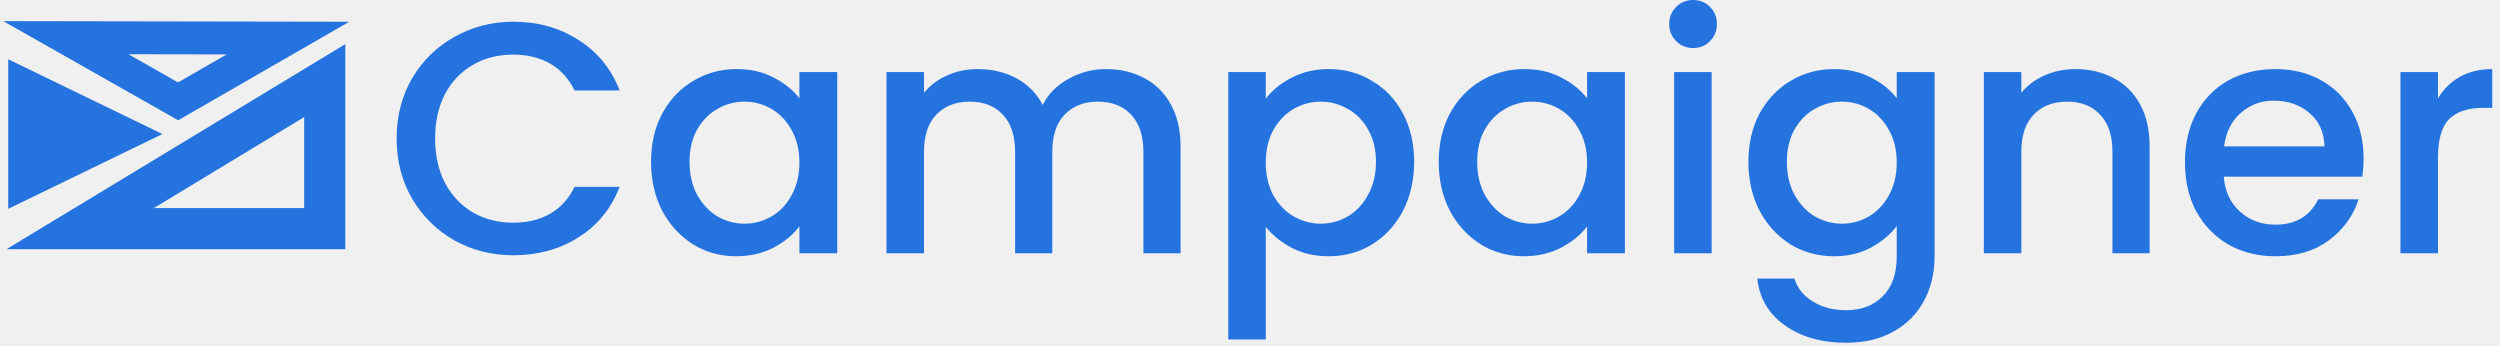
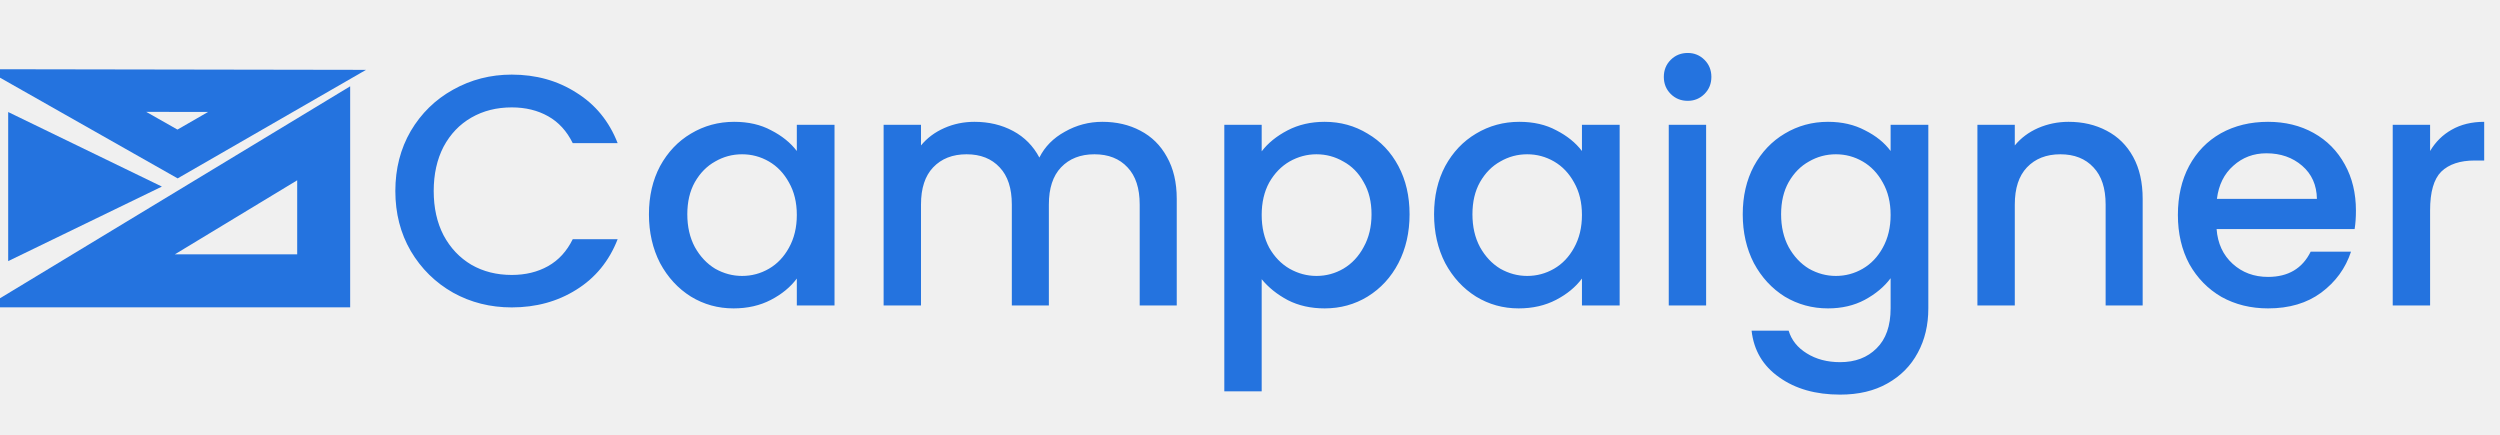
- <svg xmlns="http://www.w3.org/2000/svg" width="304" height="42" viewBox="0 0 304 42" fill="none">
-   <path d="M35.015 4.63L8.004 4.583L21.658 12.323L35.015 4.63Z" stroke="#2473DF" stroke-width="4" />
-   <path d="M39.489 27.8V9.8L9.75 27.8H39.489Z" stroke="#2473DF" stroke-width="5" />
-   <path d="M19.75 16.3L1 25.393V7.207L19.75 16.3Z" fill="#2473DF" />
-   <path d="M48.23 16.84C48.23 14.12 48.857 11.68 50.111 9.52C51.391 7.36 53.111 5.68 55.27 4.48C57.457 3.253 59.844 2.64 62.431 2.64C65.391 2.64 68.017 3.373 70.311 4.84C72.63 6.28 74.311 8.333 75.35 11H69.871C69.15 9.533 68.15 8.44 66.871 7.72C65.591 7 64.111 6.64 62.431 6.64C60.59 6.64 58.95 7.053 57.511 7.88C56.071 8.707 54.937 9.893 54.111 11.44C53.31 12.987 52.91 14.787 52.91 16.84C52.91 18.893 53.31 20.693 54.111 22.24C54.937 23.787 56.071 24.987 57.511 25.84C58.95 26.667 60.59 27.08 62.431 27.08C64.111 27.08 65.591 26.72 66.871 26C68.15 25.28 69.15 24.187 69.871 22.72H75.35C74.311 25.387 72.63 27.44 70.311 28.88C68.017 30.32 65.391 31.04 62.431 31.04C59.817 31.04 57.431 30.44 55.27 29.24C53.111 28.013 51.391 26.32 50.111 24.16C48.857 22 48.23 19.56 48.23 16.84ZM79.168 19.68C79.168 17.467 79.621 15.507 80.528 13.8C81.461 12.093 82.715 10.773 84.288 9.84C85.888 8.88 87.648 8.4 89.568 8.4C91.301 8.4 92.808 8.747 94.088 9.44C95.394 10.107 96.434 10.947 97.209 11.96V8.76H101.808V30.8H97.209V27.52C96.434 28.56 95.382 29.427 94.048 30.12C92.715 30.813 91.195 31.16 89.488 31.16C87.595 31.16 85.861 30.68 84.288 29.72C82.715 28.733 81.461 27.373 80.528 25.64C79.621 23.88 79.168 21.893 79.168 19.68ZM97.209 19.76C97.209 18.24 96.888 16.92 96.249 15.8C95.635 14.68 94.822 13.827 93.808 13.24C92.795 12.653 91.701 12.36 90.528 12.36C89.355 12.36 88.261 12.653 87.248 13.24C86.235 13.8 85.408 14.64 84.768 15.76C84.155 16.853 83.848 18.16 83.848 19.68C83.848 21.2 84.155 22.533 84.768 23.68C85.408 24.827 86.235 25.707 87.248 26.32C88.288 26.907 89.381 27.2 90.528 27.2C91.701 27.2 92.795 26.907 93.808 26.32C94.822 25.733 95.635 24.88 96.249 23.76C96.888 22.613 97.209 21.28 97.209 19.76ZM134.477 8.4C136.21 8.4 137.757 8.76 139.117 9.48C140.504 10.2 141.584 11.267 142.357 12.68C143.157 14.093 143.557 15.8 143.557 17.8V30.8H139.037V18.48C139.037 16.507 138.544 15 137.557 13.96C136.57 12.893 135.224 12.36 133.517 12.36C131.81 12.36 130.45 12.893 129.437 13.96C128.45 15 127.957 16.507 127.957 18.48V30.8H123.437V18.48C123.437 16.507 122.944 15 121.957 13.96C120.97 12.893 119.624 12.36 117.917 12.36C116.21 12.36 114.85 12.893 113.837 13.96C112.85 15 112.357 16.507 112.357 18.48V30.8H107.797V8.76H112.357V11.28C113.104 10.373 114.05 9.667 115.197 9.16C116.344 8.653 117.57 8.4 118.877 8.4C120.637 8.4 122.21 8.773 123.597 9.52C124.984 10.267 126.05 11.347 126.797 12.76C127.464 11.427 128.504 10.373 129.917 9.6C131.33 8.8 132.85 8.4 134.477 8.4ZM153.919 12C154.693 10.987 155.746 10.133 157.079 9.44C158.413 8.747 159.919 8.4 161.599 8.4C163.519 8.4 165.266 8.88 166.839 9.84C168.439 10.773 169.693 12.093 170.599 13.8C171.506 15.507 171.959 17.467 171.959 19.68C171.959 21.893 171.506 23.88 170.599 25.64C169.693 27.373 168.439 28.733 166.839 29.72C165.266 30.68 163.519 31.16 161.599 31.16C159.919 31.16 158.426 30.827 157.119 30.16C155.813 29.467 154.746 28.613 153.919 27.6V41.28H149.359V8.76H153.919V12ZM167.319 19.68C167.319 18.16 166.999 16.853 166.359 15.76C165.746 14.64 164.919 13.8 163.879 13.24C162.866 12.653 161.773 12.36 160.599 12.36C159.453 12.36 158.359 12.653 157.319 13.24C156.306 13.827 155.479 14.68 154.839 15.8C154.226 16.92 153.919 18.24 153.919 19.76C153.919 21.28 154.226 22.613 154.839 23.76C155.479 24.88 156.306 25.733 157.319 26.32C158.359 26.907 159.453 27.2 160.599 27.2C161.773 27.2 162.866 26.907 163.879 26.32C164.919 25.707 165.746 24.827 166.359 23.68C166.999 22.533 167.319 21.2 167.319 19.68ZM174.949 19.68C174.949 17.467 175.402 15.507 176.309 13.8C177.242 12.093 178.495 10.773 180.069 9.84C181.669 8.88 183.429 8.4 185.349 8.4C187.082 8.4 188.589 8.747 189.869 9.44C191.175 10.107 192.215 10.947 192.989 11.96V8.76H197.589V30.8H192.989V27.52C192.215 28.56 191.162 29.427 189.829 30.12C188.495 30.813 186.975 31.16 185.269 31.16C183.375 31.16 181.642 30.68 180.069 29.72C178.495 28.733 177.242 27.373 176.309 25.64C175.402 23.88 174.949 21.893 174.949 19.68ZM192.989 19.76C192.989 18.24 192.669 16.92 192.029 15.8C191.415 14.68 190.602 13.827 189.589 13.24C188.575 12.653 187.482 12.36 186.309 12.36C185.135 12.36 184.042 12.653 183.029 13.24C182.015 13.8 181.189 14.64 180.549 15.76C179.935 16.853 179.629 18.16 179.629 19.68C179.629 21.2 179.935 22.533 180.549 23.68C181.189 24.827 182.015 25.707 183.029 26.32C184.069 26.907 185.162 27.2 186.309 27.2C187.482 27.2 188.575 26.907 189.589 26.32C190.602 25.733 191.415 24.88 192.029 23.76C192.669 22.613 192.989 21.28 192.989 19.76ZM205.898 5.84C205.071 5.84 204.378 5.56 203.818 5C203.258 4.44 202.978 3.747 202.978 2.92C202.978 2.093 203.258 1.4 203.818 0.84C204.378 0.28 205.071 0 205.898 0C206.698 0 207.378 0.28 207.938 0.84C208.498 1.4 208.778 2.093 208.778 2.92C208.778 3.747 208.498 4.44 207.938 5C207.378 5.56 206.698 5.84 205.898 5.84ZM208.138 8.76V30.8H203.578V8.76H208.138ZM223.005 8.4C224.712 8.4 226.218 8.747 227.525 9.44C228.858 10.107 229.898 10.947 230.645 11.96V8.76H235.245V31.16C235.245 33.187 234.818 34.987 233.965 36.56C233.112 38.16 231.872 39.413 230.245 40.32C228.645 41.227 226.725 41.68 224.485 41.68C221.498 41.68 219.018 40.973 217.045 39.56C215.072 38.173 213.952 36.28 213.685 33.88H218.205C218.552 35.027 219.285 35.947 220.405 36.64C221.552 37.36 222.912 37.72 224.485 37.72C226.325 37.72 227.805 37.16 228.925 36.04C230.072 34.92 230.645 33.293 230.645 31.16V27.48C229.872 28.52 228.818 29.4 227.485 30.12C226.178 30.813 224.685 31.16 223.005 31.16C221.085 31.16 219.325 30.68 217.725 29.72C216.152 28.733 214.898 27.373 213.965 25.64C213.058 23.88 212.605 21.893 212.605 19.68C212.605 17.467 213.058 15.507 213.965 13.8C214.898 12.093 216.152 10.773 217.725 9.84C219.325 8.88 221.085 8.4 223.005 8.4ZM230.645 19.76C230.645 18.24 230.325 16.92 229.685 15.8C229.072 14.68 228.258 13.827 227.245 13.24C226.232 12.653 225.138 12.36 223.965 12.36C222.792 12.36 221.698 12.653 220.685 13.24C219.672 13.8 218.845 14.64 218.205 15.76C217.592 16.853 217.285 18.16 217.285 19.68C217.285 21.2 217.592 22.533 218.205 23.68C218.845 24.827 219.672 25.707 220.685 26.32C221.725 26.907 222.818 27.2 223.965 27.2C225.138 27.2 226.232 26.907 227.245 26.32C228.258 25.733 229.072 24.88 229.685 23.76C230.325 22.613 230.645 21.28 230.645 19.76ZM252.354 8.4C254.088 8.4 255.634 8.76 256.994 9.48C258.381 10.2 259.461 11.267 260.234 12.68C261.008 14.093 261.394 15.8 261.394 17.8V30.8H256.874V18.48C256.874 16.507 256.381 15 255.394 13.96C254.408 12.893 253.061 12.36 251.354 12.36C249.648 12.36 248.288 12.893 247.274 13.96C246.288 15 245.794 16.507 245.794 18.48V30.8H241.234V8.76H245.794V11.28C246.541 10.373 247.488 9.667 248.634 9.16C249.808 8.653 251.048 8.4 252.354 8.4ZM287.411 19.24C287.411 20.067 287.358 20.813 287.251 21.48H270.411C270.544 23.24 271.198 24.653 272.371 25.72C273.544 26.787 274.984 27.32 276.691 27.32C279.144 27.32 280.878 26.293 281.891 24.24H286.811C286.144 26.267 284.931 27.933 283.171 29.24C281.438 30.52 279.278 31.16 276.691 31.16C274.584 31.16 272.691 30.693 271.011 29.76C269.358 28.8 268.051 27.467 267.091 25.76C266.158 24.027 265.691 22.027 265.691 19.76C265.691 17.493 266.144 15.507 267.051 13.8C267.984 12.067 269.278 10.733 270.931 9.8C272.611 8.867 274.531 8.4 276.691 8.4C278.771 8.4 280.624 8.853 282.251 9.76C283.878 10.667 285.144 11.947 286.051 13.6C286.958 15.227 287.411 17.107 287.411 19.24ZM282.651 17.8C282.624 16.12 282.024 14.773 280.851 13.76C279.678 12.747 278.224 12.24 276.491 12.24C274.918 12.24 273.571 12.747 272.451 13.76C271.331 14.747 270.664 16.093 270.451 17.8H282.651ZM296.458 11.96C297.125 10.84 298.005 9.973 299.098 9.36C300.218 8.72 301.538 8.4 303.058 8.4V13.12H301.898C300.112 13.12 298.752 13.573 297.818 14.48C296.912 15.387 296.458 16.96 296.458 19.2V30.8H291.898V8.76H296.458V11.96Z" fill="#2473DF" />
+ <svg xmlns="http://www.w3.org/2000/svg" width="236" height="41" viewBox="0 0 236 41" fill="none">
+   <g clip-path="url(#clip0)">
+     <path d="M27.097 8.582L6.195 8.547L16.761 14.536L27.097 8.582Z" stroke="#2473DF" stroke-width="4" />
+     <path d="M30.555 26.512V12.583L7.543 26.512H30.555Z" stroke="#2473DF" stroke-width="5" />
+     <path d="M15.282 17.613L0.773 24.649V10.576L15.282 17.613Z" fill="#2473DF" />
+     <path d="M37.32 18.031C37.32 15.926 37.805 14.038 38.775 12.367C39.766 10.695 41.096 9.395 42.768 8.467C44.46 7.517 46.307 7.043 48.308 7.043C50.599 7.043 52.632 7.61 54.406 8.745C56.201 9.86 57.501 11.448 58.306 13.512H54.066C53.508 12.377 52.735 11.531 51.744 10.974C50.754 10.417 49.608 10.138 48.308 10.138C46.885 10.138 45.616 10.458 44.501 11.098C43.387 11.737 42.51 12.655 41.87 13.852C41.251 15.049 40.942 16.442 40.942 18.031C40.942 19.62 41.251 21.013 41.87 22.209C42.51 23.406 43.387 24.335 44.501 24.995C45.616 25.635 46.885 25.955 48.308 25.955C49.608 25.955 50.754 25.676 51.744 25.119C52.735 24.562 53.508 23.716 54.066 22.581H58.306C57.501 24.645 56.201 26.233 54.406 27.348C52.632 28.462 50.599 29.019 48.308 29.019C46.286 29.019 44.439 28.555 42.768 27.626C41.096 26.677 39.766 25.367 38.775 23.695C37.805 22.024 37.32 20.136 37.32 18.031ZM61.26 20.229C61.26 18.516 61.611 16.999 62.312 15.679C63.035 14.358 64.004 13.336 65.222 12.614C66.46 11.871 67.822 11.5 69.308 11.5C70.649 11.5 71.815 11.768 72.805 12.305C73.816 12.821 74.621 13.471 75.22 14.255V11.779H78.779V28.833H75.22V26.295C74.621 27.1 73.806 27.771 72.774 28.307C71.743 28.844 70.566 29.112 69.246 29.112C67.781 29.112 66.439 28.741 65.222 27.998C64.004 27.234 63.035 26.182 62.312 24.84C61.611 23.479 61.26 21.941 61.26 20.229ZM75.22 20.291C75.22 19.114 74.972 18.093 74.477 17.226C74.002 16.36 73.373 15.699 72.589 15.245C71.805 14.791 70.958 14.564 70.05 14.564C69.143 14.564 68.296 14.791 67.512 15.245C66.728 15.679 66.089 16.329 65.593 17.195C65.119 18.041 64.882 19.052 64.882 20.229C64.882 21.405 65.119 22.436 65.593 23.324C66.089 24.211 66.728 24.892 67.512 25.367C68.317 25.821 69.163 26.048 70.05 26.048C70.958 26.048 71.805 25.821 72.589 25.367C73.373 24.913 74.002 24.252 74.477 23.386C74.972 22.498 75.22 21.467 75.22 20.291ZM104.059 11.5C105.4 11.5 106.597 11.779 107.649 12.336C108.722 12.893 109.558 13.718 110.156 14.812C110.775 15.905 111.085 17.226 111.085 18.774V28.833H107.587V19.3C107.587 17.773 107.206 16.607 106.442 15.802C105.678 14.977 104.637 14.564 103.316 14.564C101.995 14.564 100.943 14.977 100.159 15.802C99.395 16.607 99.013 17.773 99.013 19.3V28.833H95.516V19.3C95.516 17.773 95.134 16.607 94.371 15.802C93.607 14.977 92.565 14.564 91.244 14.564C89.924 14.564 88.871 14.977 88.087 15.802C87.323 16.607 86.942 17.773 86.942 19.3V28.833H83.413V11.779H86.942V13.729C87.52 13.027 88.252 12.48 89.14 12.088C90.027 11.696 90.976 11.5 91.987 11.5C93.349 11.5 94.566 11.789 95.64 12.367C96.713 12.944 97.538 13.78 98.116 14.874C98.632 13.842 99.437 13.027 100.53 12.429C101.624 11.809 102.8 11.5 104.059 11.5ZM119.103 14.286C119.702 13.502 120.517 12.841 121.548 12.305C122.581 11.768 123.746 11.5 125.046 11.5C126.532 11.5 127.884 11.871 129.101 12.614C130.339 13.336 131.309 14.358 132.01 15.679C132.712 16.999 133.063 18.516 133.063 20.229C133.063 21.941 132.712 23.479 132.01 24.84C131.309 26.182 130.339 27.234 129.101 27.998C127.884 28.741 126.532 29.112 125.046 29.112C123.746 29.112 122.591 28.854 121.579 28.338C120.569 27.802 119.743 27.141 119.103 26.357V36.943H115.575V11.779H119.103V14.286ZM129.472 20.229C129.472 19.052 129.225 18.041 128.729 17.195C128.255 16.329 127.615 15.679 126.81 15.245C126.026 14.791 125.181 14.564 124.272 14.564C123.385 14.564 122.539 14.791 121.734 15.245C120.95 15.699 120.31 16.36 119.815 17.226C119.341 18.093 119.103 19.114 119.103 20.291C119.103 21.467 119.341 22.498 119.815 23.386C120.31 24.252 120.95 24.913 121.734 25.367C122.539 25.821 123.385 26.048 124.272 26.048C125.181 26.048 126.026 25.821 126.81 25.367C127.615 24.892 128.255 24.211 128.729 23.324C129.225 22.436 129.472 21.405 129.472 20.229ZM135.376 20.229C135.376 18.516 135.727 16.999 136.429 15.679C137.151 14.358 138.12 13.336 139.338 12.614C140.576 11.871 141.938 11.5 143.424 11.5C144.765 11.5 145.931 11.768 146.922 12.305C147.932 12.821 148.737 13.471 149.336 14.255V11.779H152.895V28.833H149.336V26.295C148.737 27.1 147.922 27.771 146.891 28.307C145.858 28.844 144.682 29.112 143.362 29.112C141.896 29.112 140.555 28.741 139.338 27.998C138.12 27.234 137.151 26.182 136.429 24.84C135.727 23.479 135.376 21.941 135.376 20.229ZM149.336 20.291C149.336 19.114 149.088 18.093 148.593 17.226C148.118 16.36 147.489 15.699 146.705 15.245C145.92 14.791 145.074 14.564 144.167 14.564C143.258 14.564 142.413 14.791 141.629 15.245C140.844 15.679 140.205 16.329 139.71 17.195C139.235 18.041 138.998 19.052 138.998 20.229C138.998 21.405 139.235 22.436 139.71 23.324C140.205 24.211 140.844 24.892 141.629 25.367C142.433 25.821 143.279 26.048 144.167 26.048C145.074 26.048 145.92 25.821 146.705 25.367C147.489 24.913 148.118 24.252 148.593 23.386C149.088 22.498 149.336 21.467 149.336 20.291ZM159.325 9.519C158.685 9.519 158.149 9.302 157.715 8.869C157.282 8.436 157.065 7.899 157.065 7.26C157.065 6.62 157.282 6.083 157.715 5.65C158.149 5.217 158.685 5 159.325 5C159.944 5 160.47 5.217 160.904 5.65C161.337 6.083 161.554 6.62 161.554 7.26C161.554 7.899 161.337 8.436 160.904 8.869C160.47 9.302 159.944 9.519 159.325 9.519ZM161.058 11.779V28.833H157.53V11.779H161.058ZM172.562 11.5C173.883 11.5 175.049 11.768 176.06 12.305C177.092 12.821 177.896 13.471 178.474 14.255V11.779H182.034V29.112C182.034 30.68 181.704 32.073 181.043 33.291C180.383 34.529 179.424 35.498 178.165 36.2C176.927 36.902 175.441 37.252 173.708 37.252C171.396 37.252 169.477 36.706 167.951 35.612C166.424 34.539 165.557 33.074 165.351 31.217H168.848C169.117 32.104 169.684 32.816 170.551 33.352C171.438 33.91 172.491 34.188 173.708 34.188C175.132 34.188 176.277 33.755 177.143 32.888C178.031 32.021 178.474 30.763 178.474 29.112V26.264C177.876 27.069 177.061 27.75 176.029 28.307C175.018 28.844 173.862 29.112 172.562 29.112C171.077 29.112 169.715 28.741 168.477 27.998C167.26 27.234 166.289 26.182 165.567 24.84C164.865 23.479 164.515 21.941 164.515 20.229C164.515 18.516 164.865 16.999 165.567 15.679C166.289 14.358 167.26 13.336 168.477 12.614C169.715 11.871 171.077 11.5 172.562 11.5ZM178.474 20.291C178.474 19.114 178.227 18.093 177.732 17.226C177.257 16.36 176.627 15.699 175.843 15.245C175.06 14.791 174.213 14.564 173.305 14.564C172.398 14.564 171.551 14.791 170.767 15.245C169.983 15.679 169.343 16.329 168.848 17.195C168.374 18.041 168.136 19.052 168.136 20.229C168.136 21.405 168.374 22.436 168.848 23.324C169.343 24.211 169.983 24.892 170.767 25.367C171.572 25.821 172.418 26.048 173.305 26.048C174.213 26.048 175.06 25.821 175.843 25.367C176.627 24.913 177.257 24.252 177.732 23.386C178.227 22.498 178.474 21.467 178.474 20.291ZM195.273 11.5C196.615 11.5 197.811 11.779 198.863 12.336C199.937 12.893 200.772 13.718 201.371 14.812C201.97 15.905 202.268 17.226 202.268 18.774V28.833H198.771V19.3C198.771 17.773 198.389 16.607 197.625 15.802C196.862 14.977 195.82 14.564 194.499 14.564C193.179 14.564 192.127 14.977 191.342 15.802C190.579 16.607 190.197 17.773 190.197 19.3V28.833H186.668V11.779H190.197V13.729C190.775 13.027 191.508 12.48 192.394 12.088C193.303 11.696 194.262 11.5 195.273 11.5ZM222.4 19.888C222.4 20.528 222.359 21.105 222.277 21.621H209.246C209.349 22.983 209.855 24.077 210.762 24.902C211.67 25.728 212.784 26.14 214.105 26.14C216.003 26.14 217.345 25.346 218.129 23.757H221.936C221.42 25.325 220.481 26.615 219.12 27.626C217.778 28.617 216.107 29.112 214.105 29.112C212.475 29.112 211.01 28.751 209.71 28.029C208.431 27.286 207.42 26.254 206.677 24.933C205.955 23.592 205.593 22.044 205.593 20.291C205.593 18.537 205.944 16.999 206.646 15.679C207.368 14.337 208.369 13.306 209.648 12.583C210.948 11.861 212.434 11.5 214.105 11.5C215.715 11.5 217.149 11.851 218.408 12.552C219.667 13.254 220.646 14.245 221.348 15.524C222.05 16.783 222.4 18.237 222.4 19.888ZM218.717 18.774C218.696 17.474 218.232 16.432 217.324 15.648C216.417 14.864 215.291 14.471 213.95 14.471C212.733 14.471 211.691 14.864 210.824 15.648C209.958 16.411 209.441 17.453 209.277 18.774H218.717ZM229.401 14.255C229.917 13.388 230.598 12.717 231.444 12.243C232.311 11.748 233.332 11.5 234.508 11.5V15.152H233.611C232.229 15.152 231.176 15.503 230.453 16.205C229.752 16.906 229.401 18.124 229.401 19.857V28.833H225.873V11.779H229.401V14.255Z" fill="#2473DF" />
+   </g>
+   <defs>
+     <clipPath id="clip0">
+       <rect width="235.238" height="32.5" fill="white" transform="translate(0 5)" />
+     </clipPath>
+   </defs>
</svg>
